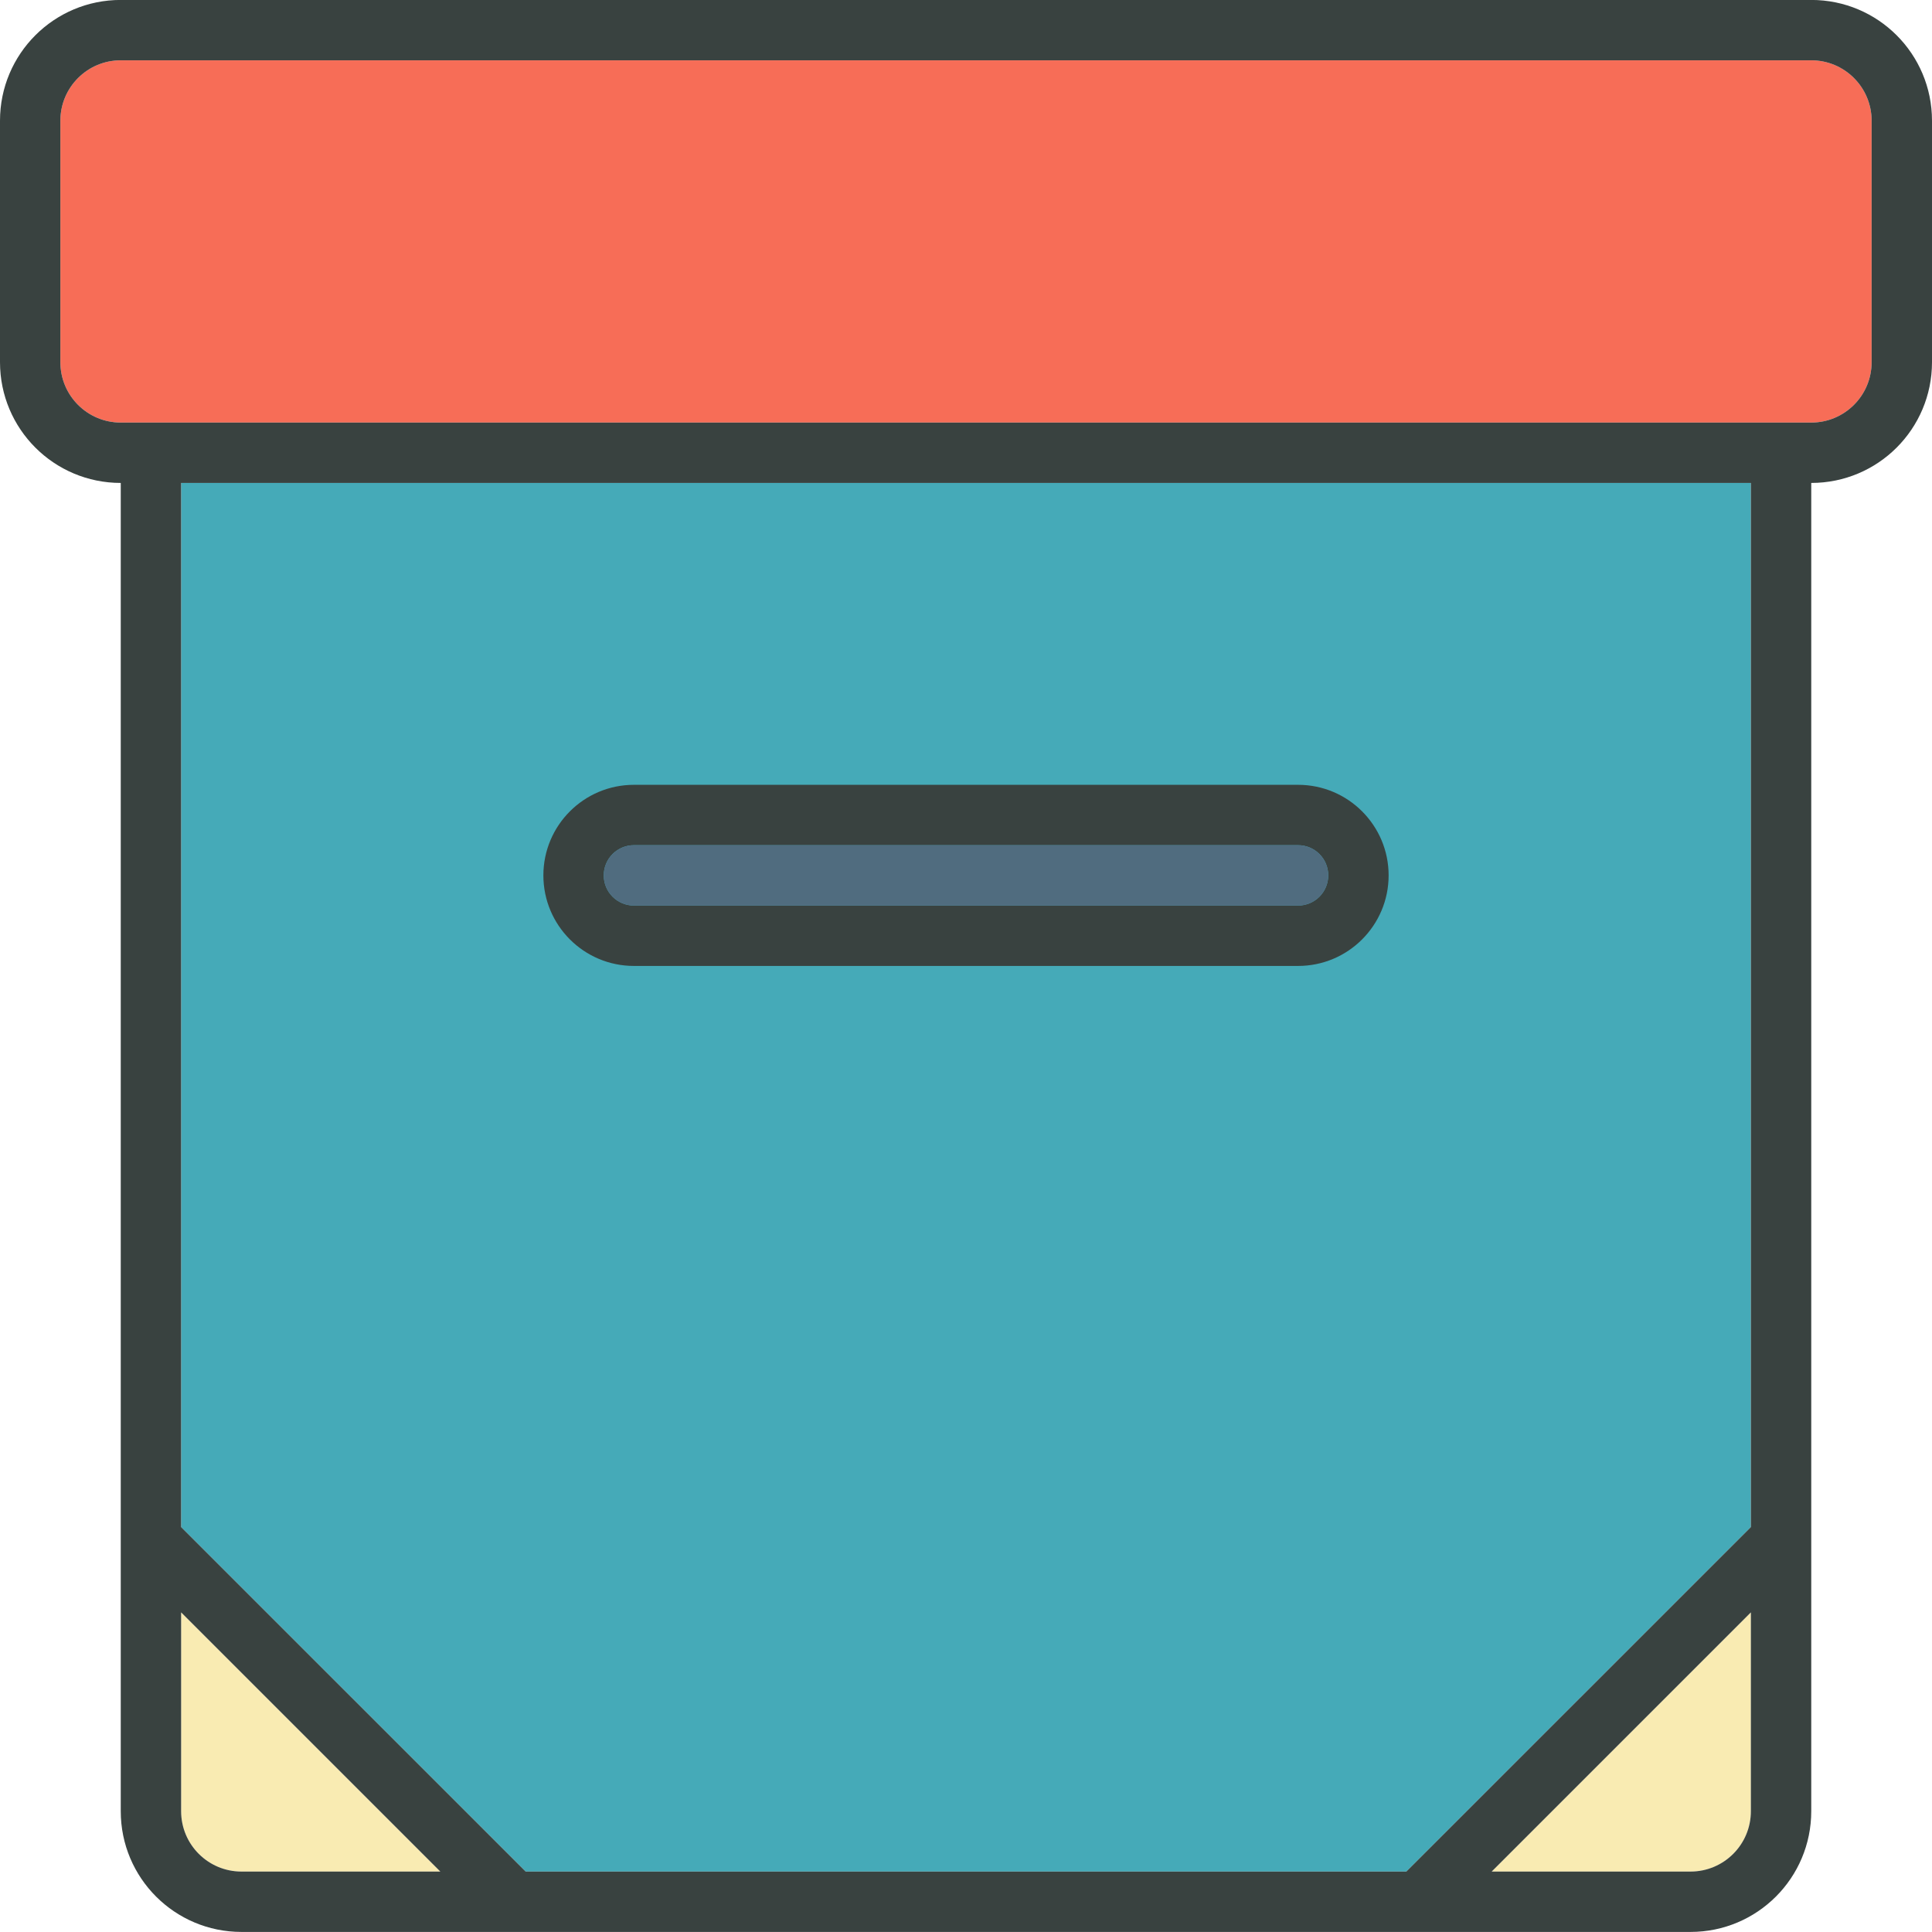
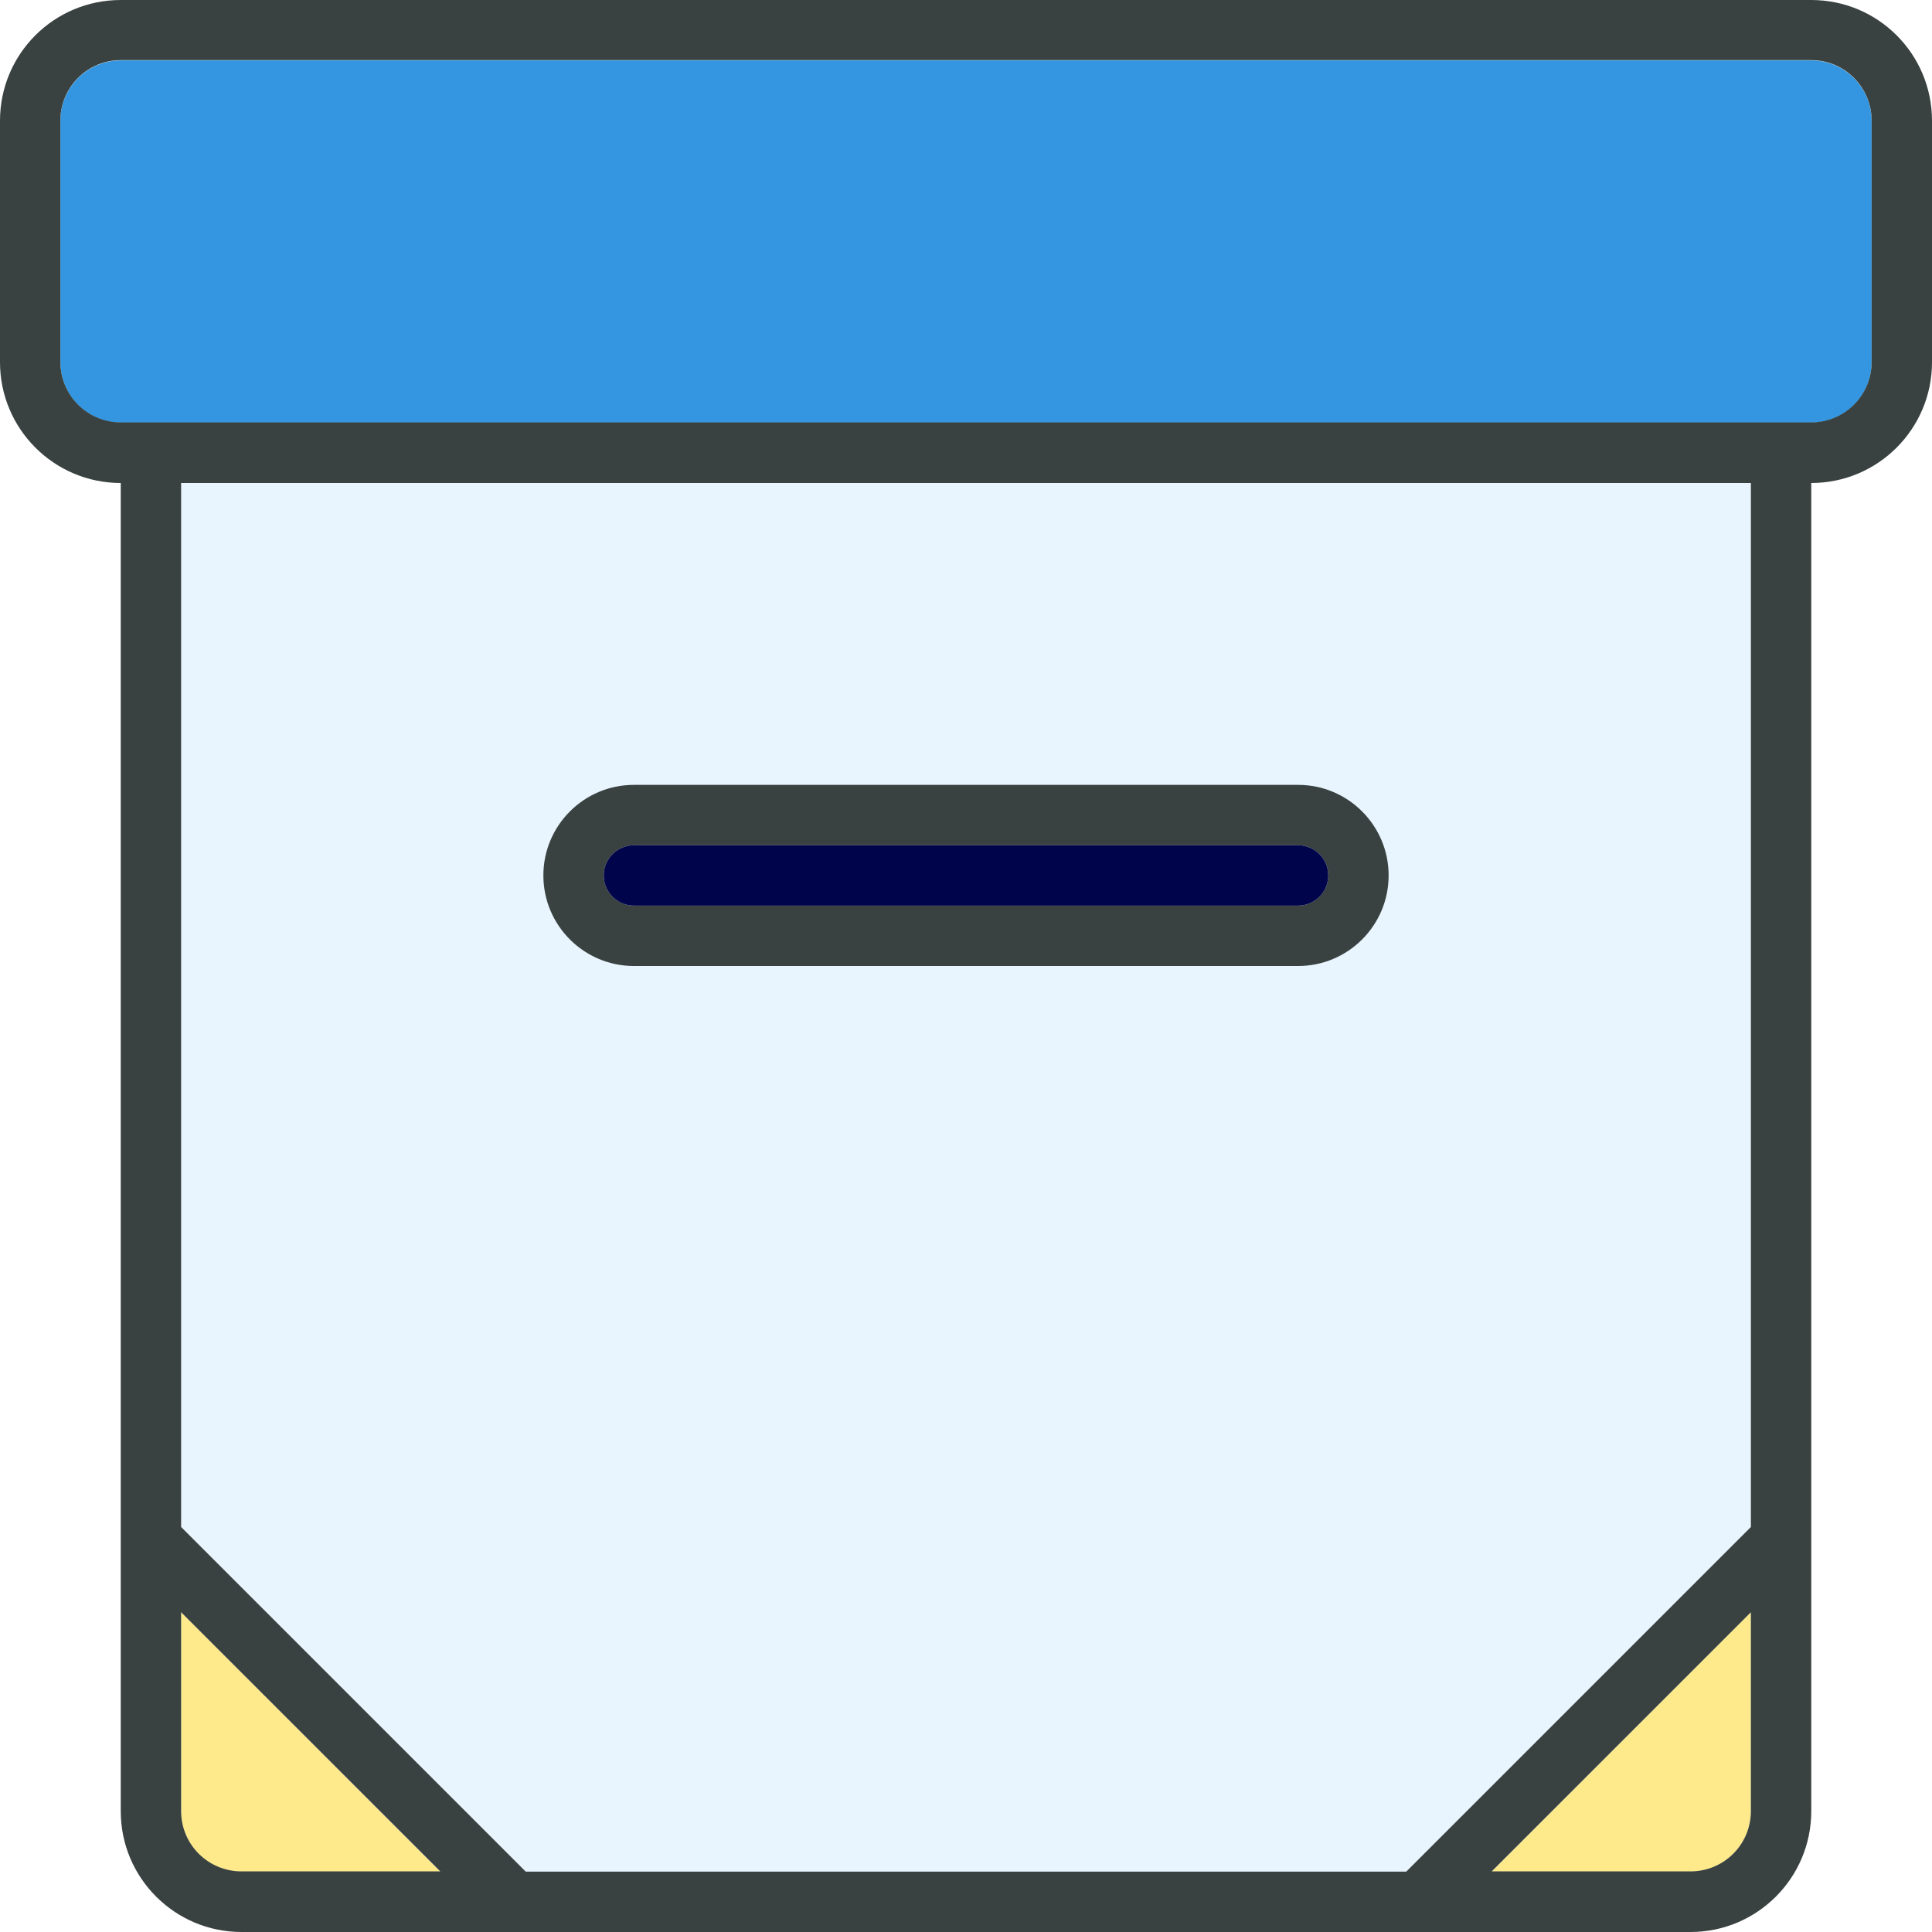
- <svg xmlns="http://www.w3.org/2000/svg" version="1.0" id="Layer_1" width="800px" height="800px" viewBox="0 0 64 64" enable-background="new 0 0 64 64" xml:space="preserve">
+ <svg xmlns="http://www.w3.org/2000/svg" version="1.2" viewBox="0 0 800 800" width="800" height="800">
+   <style>
+ 		.s0 { fill: #e8f4fe } 
+ 		.s1 { fill: #feea8b } 
+ 		.s2 { fill: #3496e0 } 
+ 		.s3 { fill: #394240 } 
+ 		.s4 { fill: #00044a } 
+ 	</style>
  <g>
-     <polygon fill="#45AAB8" points="58,50.586 46.586,61.998 17.414,61.998 6,50.586 6,15.998 58,15.998  " />
+     <path fill-rule="evenodd" class="s0" d="m725 632.3l-142.7 142.7h-364.6l-142.7-142.7v-432.3h650z" />
    <g>
-       <path fill="#F9EBB2" d="M6,59.998c0,1.105,0.896,2,2,2h6.586L6,53.412V59.998z" />
-       <path fill="#F9EBB2" d="M49.414,61.998H56c1.104,0,2-0.895,2-2v-6.586L49.414,61.998z" />
+       <path class="s1" d="m75 750c0 13.8 11.2 25 25 25h82.3l-107.3-107.4z" />
+       <path class="s1" d="m617.7 775h82.3c13.8 0 25-11.2 25-25v-82.4z" />
    </g>
-     <path fill="#F76D57" d="M62,11.998c0,1.105-0.896,2-2,2H4c-1.104,0-2-0.895-2-2v-8c0-1.104,0.896-2,2-2h56c1.104,0,2,0.896,2,2   V11.998z" />
-     <path fill="#394240" d="M60-0.002H4c-2.211,0-4,1.789-4,4v8c0,2.211,1.789,4,4,4v44c0,2.211,1.789,4,4,4h48c2.211,0,4-1.789,4-4   v-44c2.211,0,4-1.789,4-4v-8C64,1.787,62.211-0.002,60-0.002z M58,50.586L46.586,61.998H17.414L6,50.586V15.998h52V50.586z    M6,59.998v-6.586l8.586,8.586H8C6.896,61.998,6,61.104,6,59.998z M56,61.998h-6.586L58,53.412v6.586   C58,61.104,57.104,61.998,56,61.998z M62,11.998c0,1.105-0.896,2-2,2H4c-1.104,0-2-0.895-2-2v-8c0-1.104,0.896-2,2-2h56   c1.104,0,2,0.896,2,2V11.998z" />
-     <path fill="#394240" d="M21,31.998h22c1.657,0,3-1.344,3-3s-1.343-3-3-3H21c-1.657,0-3,1.344-3,3S19.343,31.998,21,31.998z    M21,27.998h22c0.553,0,1,0.447,1,1s-0.447,1-1,1H21c-0.553,0-1-0.447-1-1S20.447,27.998,21,27.998z" />
-     <path fill="#506C7F" d="M21,27.998h22c0.553,0,1,0.447,1,1s-0.447,1-1,1H21c-0.553,0-1-0.447-1-1S20.447,27.998,21,27.998z" />
+     <path class="s2" d="m775 150c0 13.8-11.2 25-25 25h-700c-13.8 0-25-11.2-25-25v-100c0-13.8 11.2-25 25-25h700c13.8 0 25 11.2 25 25z" />
+     <path class="s3" d="m750 0h-700c-27.6 0-50 22.3-50 50v100c0 27.6 22.4 50 50 50v550c0 27.6 22.4 50 50 50h600c27.6 0 50-22.4 50-50v-550c27.6 0 50-22.4 50-50v-100c0-27.7-22.4-50-50-50zm-25 632.3l-142.7 142.7h-364.6l-142.7-142.7v-432.3h650zm-650 117.6v-82.3l107.3 107.3h-82.3c-13.8 0-25-11.1-25-25zm625 25h-82.3l107.3-107.3v82.3c0 13.9-11.2 25-25 25zm75-625c0 13.8-11.2 25-25 25h-700c-13.8 0-25-11.2-25-25v-100c0-13.8 11.2-25 25-25h700c13.8 0 25 11.2 25 25z" />
+     <path class="s3" d="m262.5 400h275c20.7 0 37.5-16.8 37.5-37.5 0-20.7-16.8-37.5-37.5-37.5h-275c-20.7 0-37.5 16.8-37.5 37.5 0 20.7 16.8 37.5 37.5 37.5zm0-50h275c6.9 0 12.5 5.6 12.5 12.5 0 6.9-5.6 12.5-12.5 12.5h-275c-6.9 0-12.5-5.6-12.5-12.5 0-6.9 5.6-12.5 12.5-12.5z" />
+     <path class="s4" d="m262.5 350h275c6.9 0 12.5 5.6 12.5 12.5 0 6.9-5.6 12.5-12.5 12.5h-275c-6.9 0-12.5-5.6-12.5-12.5 0-6.9 5.6-12.5 12.5-12.5z" />
  </g>
</svg>
